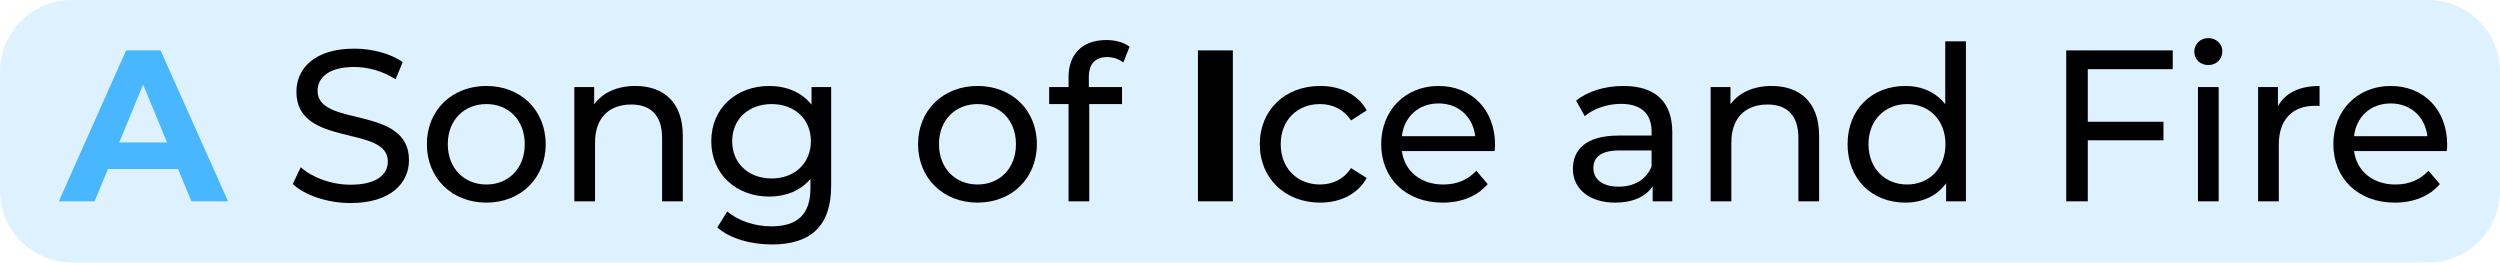
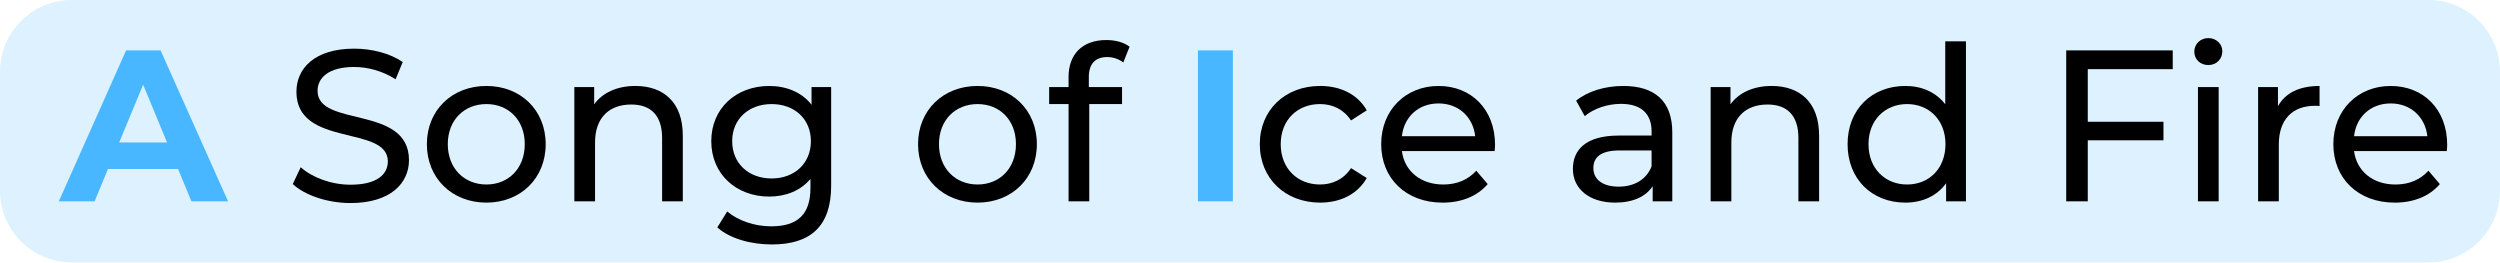
<svg xmlns="http://www.w3.org/2000/svg" id="Layer_1" data-name="Layer 1" viewBox="0 0 2229 234">
  <defs>
    <style>
      .cls-1 {
        fill: #ddf1ff;
      }

      .cls-2 {
        fill: #49b7ff;
      }
    </style>
  </defs>
  <rect class="cls-1" width="2229" height="234" rx="64" ry="64" />
  <path class="cls-2" d="m158.75,150.66h-62.48l-11.92,28.84h-31.91L112.42,44.93h30.76l60.17,134.57h-32.68l-11.92-28.84h0Zm-9.8-23.65l-21.34-51.52-21.34,51.52h42.68,0Z" />
  <g>
    <path d="m261.02,164.12l7.11-15c10,9.04,27.11,15.57,44.41,15.57,23.26,0,33.26-9.04,33.26-20.76,0-32.87-81.51-12.11-81.51-62.1,0-20.76,16.15-38.45,51.52-38.45,15.76,0,32.1,4.23,43.26,11.92l-6.34,15.38c-11.73-7.5-24.99-10.96-36.91-10.96-22.88,0-32.68,9.61-32.68,21.34,0,32.87,81.51,12.3,81.51,61.71,0,20.57-16.53,38.26-52.1,38.26-20.57,0-40.76-6.92-51.52-16.92h-.01Z" />
    <path d="m380.6,128.55c0-30.38,22.49-51.91,53.06-51.91s52.87,21.53,52.87,51.91-22.3,52.1-52.87,52.1-53.06-21.72-53.06-52.1h0Zm87.28,0c0-21.72-14.61-35.76-34.22-35.76s-34.41,14.03-34.41,35.76,14.8,35.95,34.41,35.95,34.22-14.23,34.22-35.95Z" />
  </g>
  <path d="m608.79,120.87v58.63h-18.46v-56.52c0-19.99-10-29.8-27.49-29.8-19.61,0-32.3,11.73-32.3,33.83v52.48h-18.46v-101.89h17.69v15.38c7.5-10.38,20.57-16.34,36.72-16.34,24.8,0,42.29,14.23,42.29,44.22h.01Z" />
  <path d="m741.06,77.61v88.05c0,35.95-18.26,52.29-52.87,52.29-18.65,0-37.49-5.19-48.64-15.19l8.84-14.23c9.42,8.07,24.22,13.27,39.22,13.27,24.03,0,34.99-11.15,34.99-34.22v-8.07c-8.84,10.57-22.11,15.76-36.72,15.76-29.41,0-51.71-19.99-51.71-49.41s22.3-49.21,51.71-49.21c15.19,0,29.03,5.58,37.68,16.73v-15.76h17.5Zm-18.07,48.25c0-19.8-14.61-33.07-34.99-33.07s-35.18,13.27-35.18,33.07,14.61,33.26,35.18,33.26,34.99-13.65,34.99-33.26Z" />
  <path d="m818.54,128.55c0-30.38,22.49-51.91,53.06-51.91s52.87,21.53,52.87,51.91-22.3,52.1-52.87,52.1-53.06-21.72-53.06-52.1h0Zm87.28,0c0-21.72-14.61-35.76-34.22-35.76s-34.41,14.03-34.41,35.76,14.8,35.95,34.41,35.95,34.22-14.23,34.22-35.95Z" />
  <path d="m970.8,68.77v8.84h29.61v15.19h-29.22v86.7h-18.46v-86.7h-17.3v-15.19h17.3v-9.04c0-19.8,11.92-32.87,33.64-32.87,7.88,0,15.57,1.92,20.76,5.96l-5.58,14.03c-3.84-2.88-8.84-4.81-14.23-4.81-10.96,0-16.53,6.15-16.53,17.88h.01Z" />
-   <path d="m1068.07,44.93h31.14v134.57h-31.14V44.93Z" />
+   <path class="cls-2" d="m1068.07,44.93h31.14v134.57h-31.14V44.93Z" />
  <path d="m1123.23,128.55c0-30.38,22.49-51.91,53.83-51.91,18.26,0,33.45,7.5,41.53,21.72l-14.03,9.04c-6.54-10-16.53-14.61-27.68-14.61-19.99,0-34.99,14.03-34.99,35.76s15,35.95,34.99,35.95c11.15,0,21.15-4.61,27.68-14.61l14.03,8.84c-8.07,14.23-23.26,21.92-41.53,21.92-31.34,0-53.83-21.72-53.83-52.1h0Z" />
  <g>
    <path d="m1332.6,134.71h-82.67c2.31,17.88,16.73,29.8,36.91,29.8,11.92,0,21.92-4.04,29.41-12.3l10.19,11.92c-9.23,10.77-23.26,16.53-40.18,16.53-32.87,0-54.79-21.72-54.79-52.1s21.72-51.91,51.14-51.91,50.37,21.15,50.37,52.48c0,1.54-.19,3.84-.38,5.58h0Zm-82.67-13.27h65.36c-1.92-17.11-14.8-29.22-32.68-29.22s-30.76,11.92-32.68,29.22h0Z" />
    <path d="m1491.01,117.98v61.52h-17.49v-13.46c-6.15,9.23-17.49,14.61-33.45,14.61-23.07,0-37.68-12.3-37.68-29.99,0-16.34,10.57-29.8,40.95-29.8h29.22v-3.65c0-15.57-9.04-24.61-27.3-24.61-12.11,0-24.42,4.23-32.3,10.96l-7.69-13.84c10.57-8.46,25.76-13.07,42.1-13.07,27.88,0,43.64,13.46,43.64,41.33h0Zm-18.46,30.38v-14.23h-28.45c-18.26,0-23.45,7.11-23.45,15.76,0,10.19,8.46,16.53,22.49,16.53s24.8-6.34,29.41-18.07h0Z" />
  </g>
  <path d="m1621.92,120.87v58.63h-18.46v-56.52c0-19.99-10-29.8-27.49-29.8-19.61,0-32.3,11.73-32.3,33.83v52.48h-18.46v-101.89h17.69v15.38c7.5-10.38,20.57-16.34,36.72-16.34,24.8,0,42.29,14.23,42.29,44.22h.01Z" />
  <path d="m1752.84,36.85v142.65h-17.69v-16.15c-8.27,11.53-21.34,17.3-36.33,17.3-29.8,0-51.52-20.96-51.52-52.1s21.72-51.91,51.52-51.91c14.42,0,27.11,5.38,35.57,16.34v-56.14h18.46-.01Zm-18.26,91.7c0-21.72-14.8-35.76-34.22-35.76s-34.41,14.03-34.41,35.76,14.8,35.95,34.41,35.95,34.22-14.23,34.22-35.95Z" />
  <path d="m1861.46,61.65v46.91h67.48v16.53h-67.48v54.41h-19.22V44.93h94.97v16.73h-75.75Z" />
  <path d="m1956.43,46.08c0-6.73,5.38-12.11,12.5-12.11s12.5,5.19,12.5,11.73c0,6.92-5.19,12.3-12.5,12.3s-12.5-5.19-12.5-11.92Zm3.27,31.53h18.46v101.89h-18.46v-101.89Z" />
  <path d="m2068.12,76.65v17.88c-1.54-.19-2.88-.19-4.23-.19-19.8,0-32.1,12.11-32.1,34.41v50.75h-18.46v-101.89h17.69v17.11c6.54-11.92,19.22-18.07,37.1-18.07Z" />
  <path d="m2181.54,134.71h-82.67c2.31,17.88,16.73,29.8,36.91,29.8,11.92,0,21.92-4.04,29.41-12.3l10.19,11.92c-9.23,10.77-23.26,16.53-40.18,16.53-32.88,0-54.79-21.72-54.79-52.1s21.72-51.91,51.14-51.91,50.37,21.15,50.37,52.48c0,1.54-.19,3.84-.38,5.58h0Zm-82.67-13.27h65.36c-1.92-17.11-14.8-29.22-32.68-29.22s-30.76,11.92-32.68,29.22h0Z" />
</svg>
